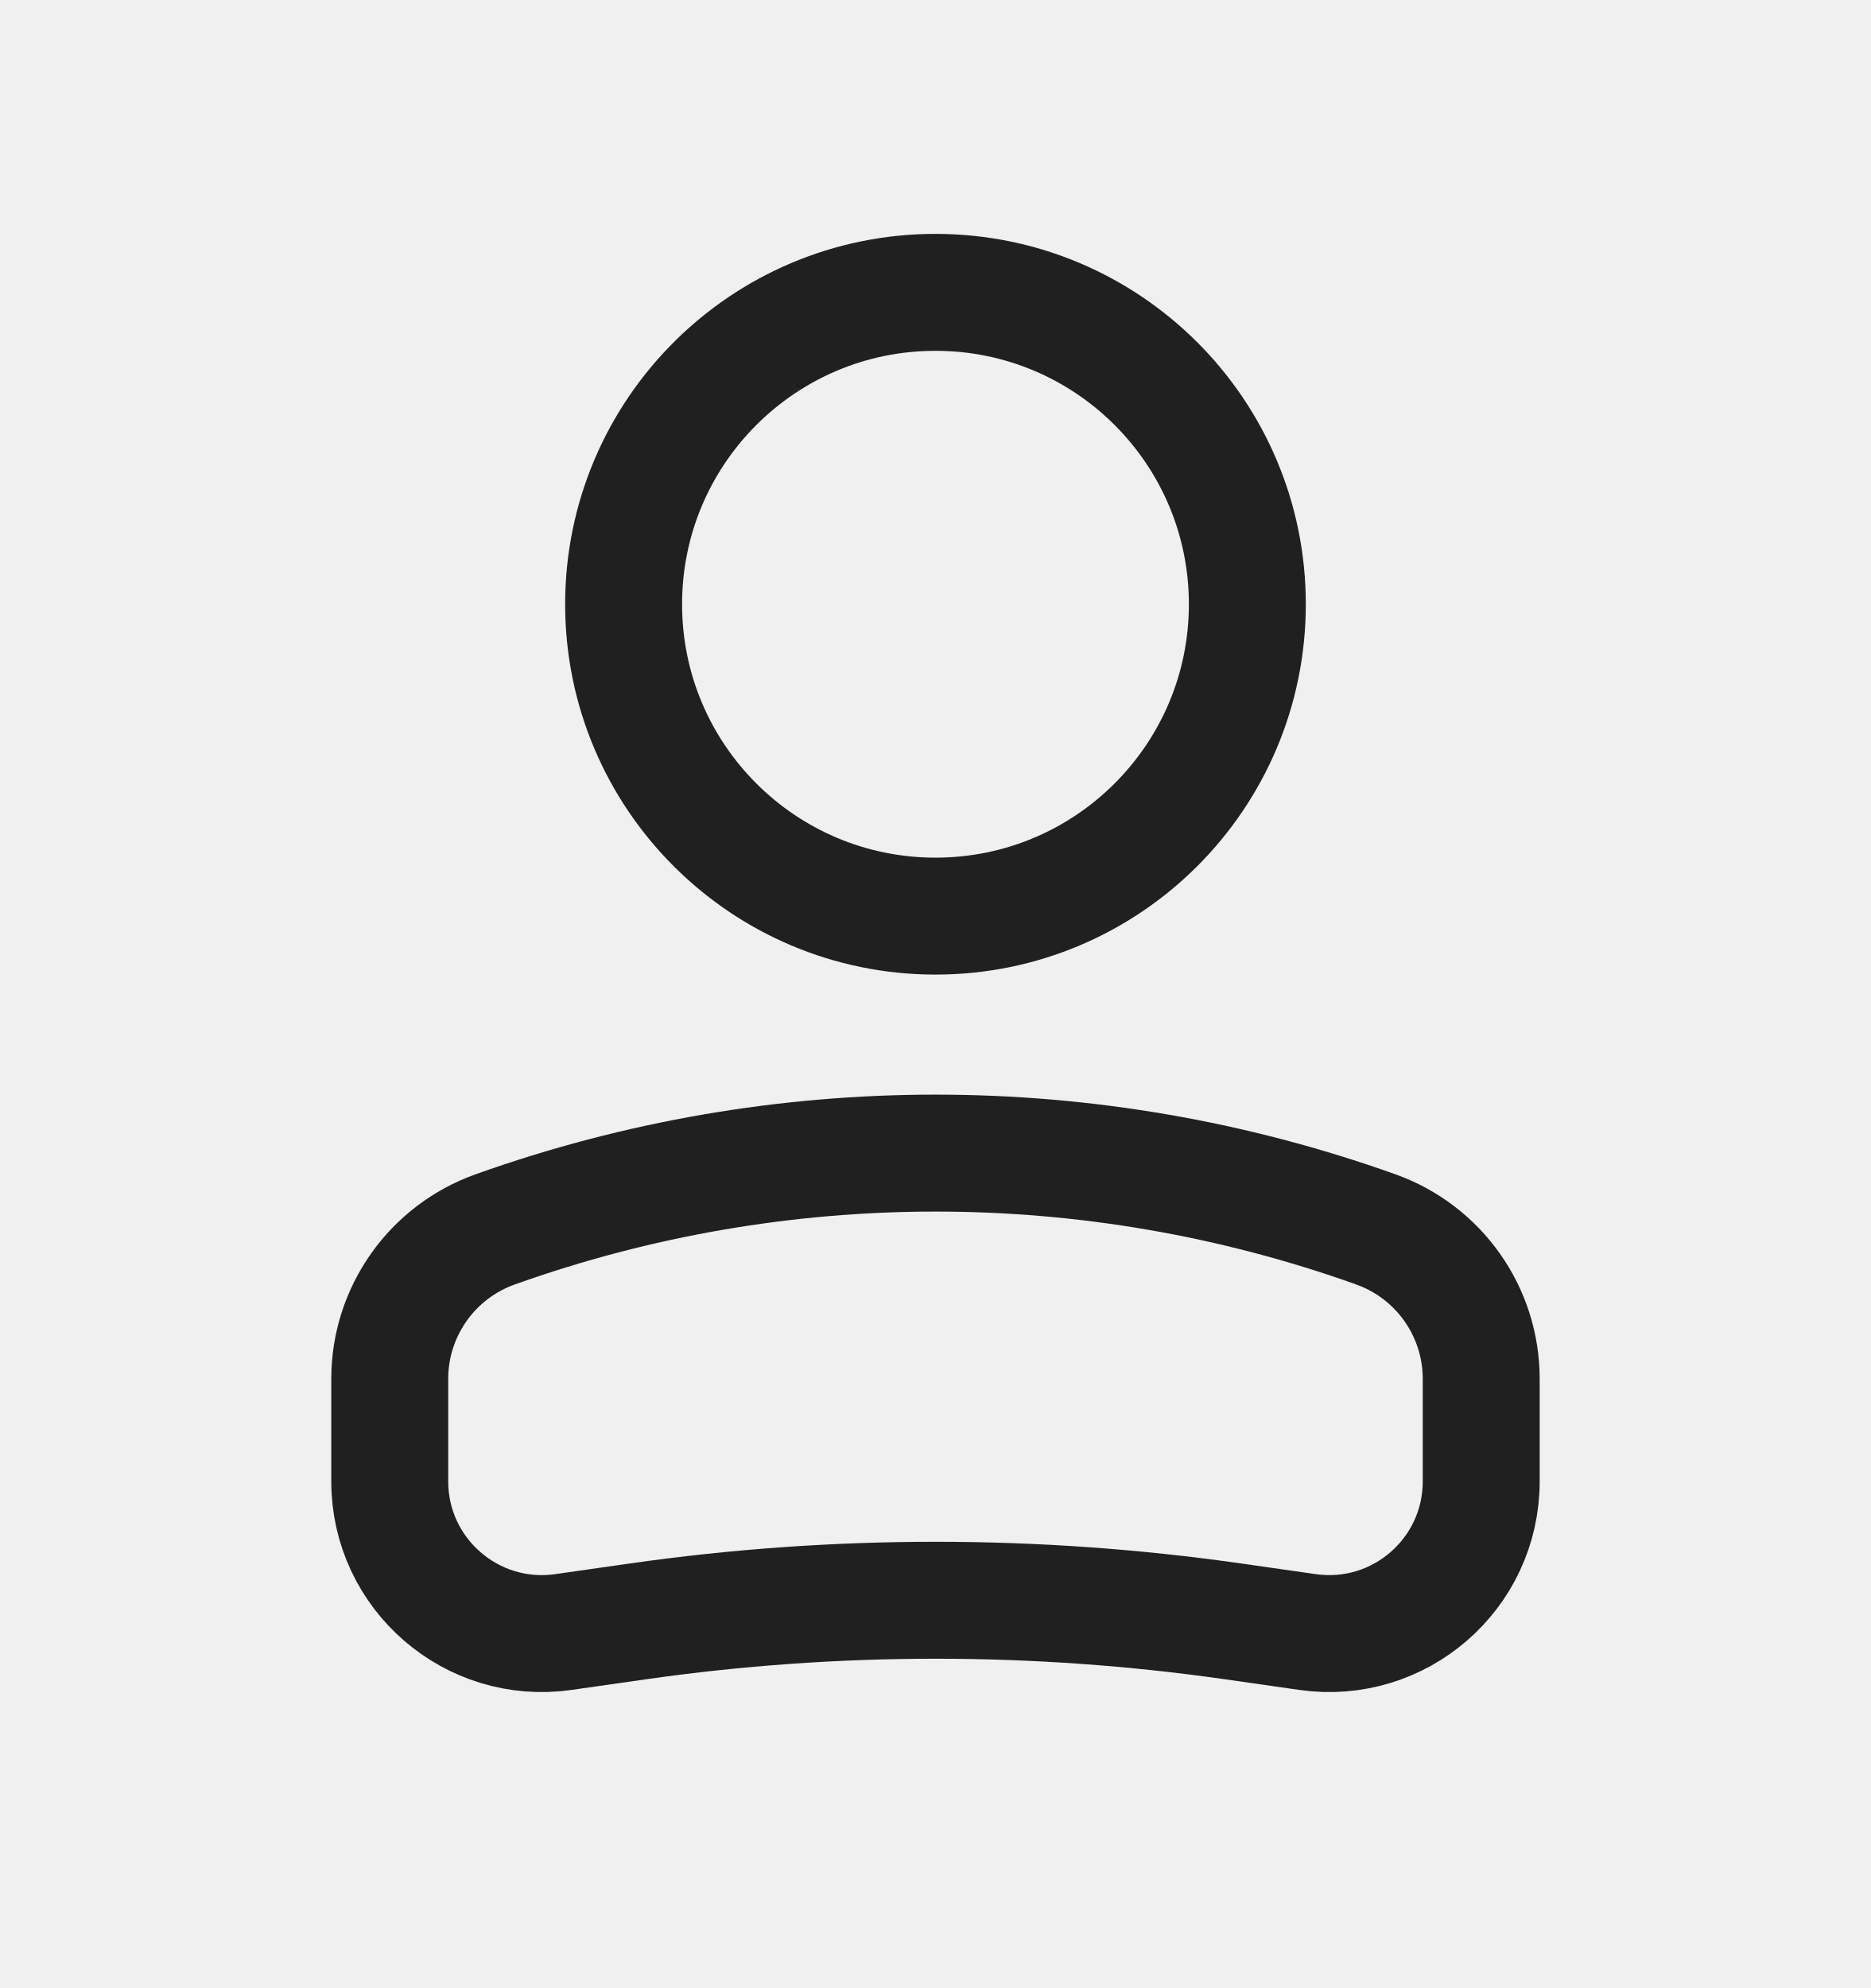
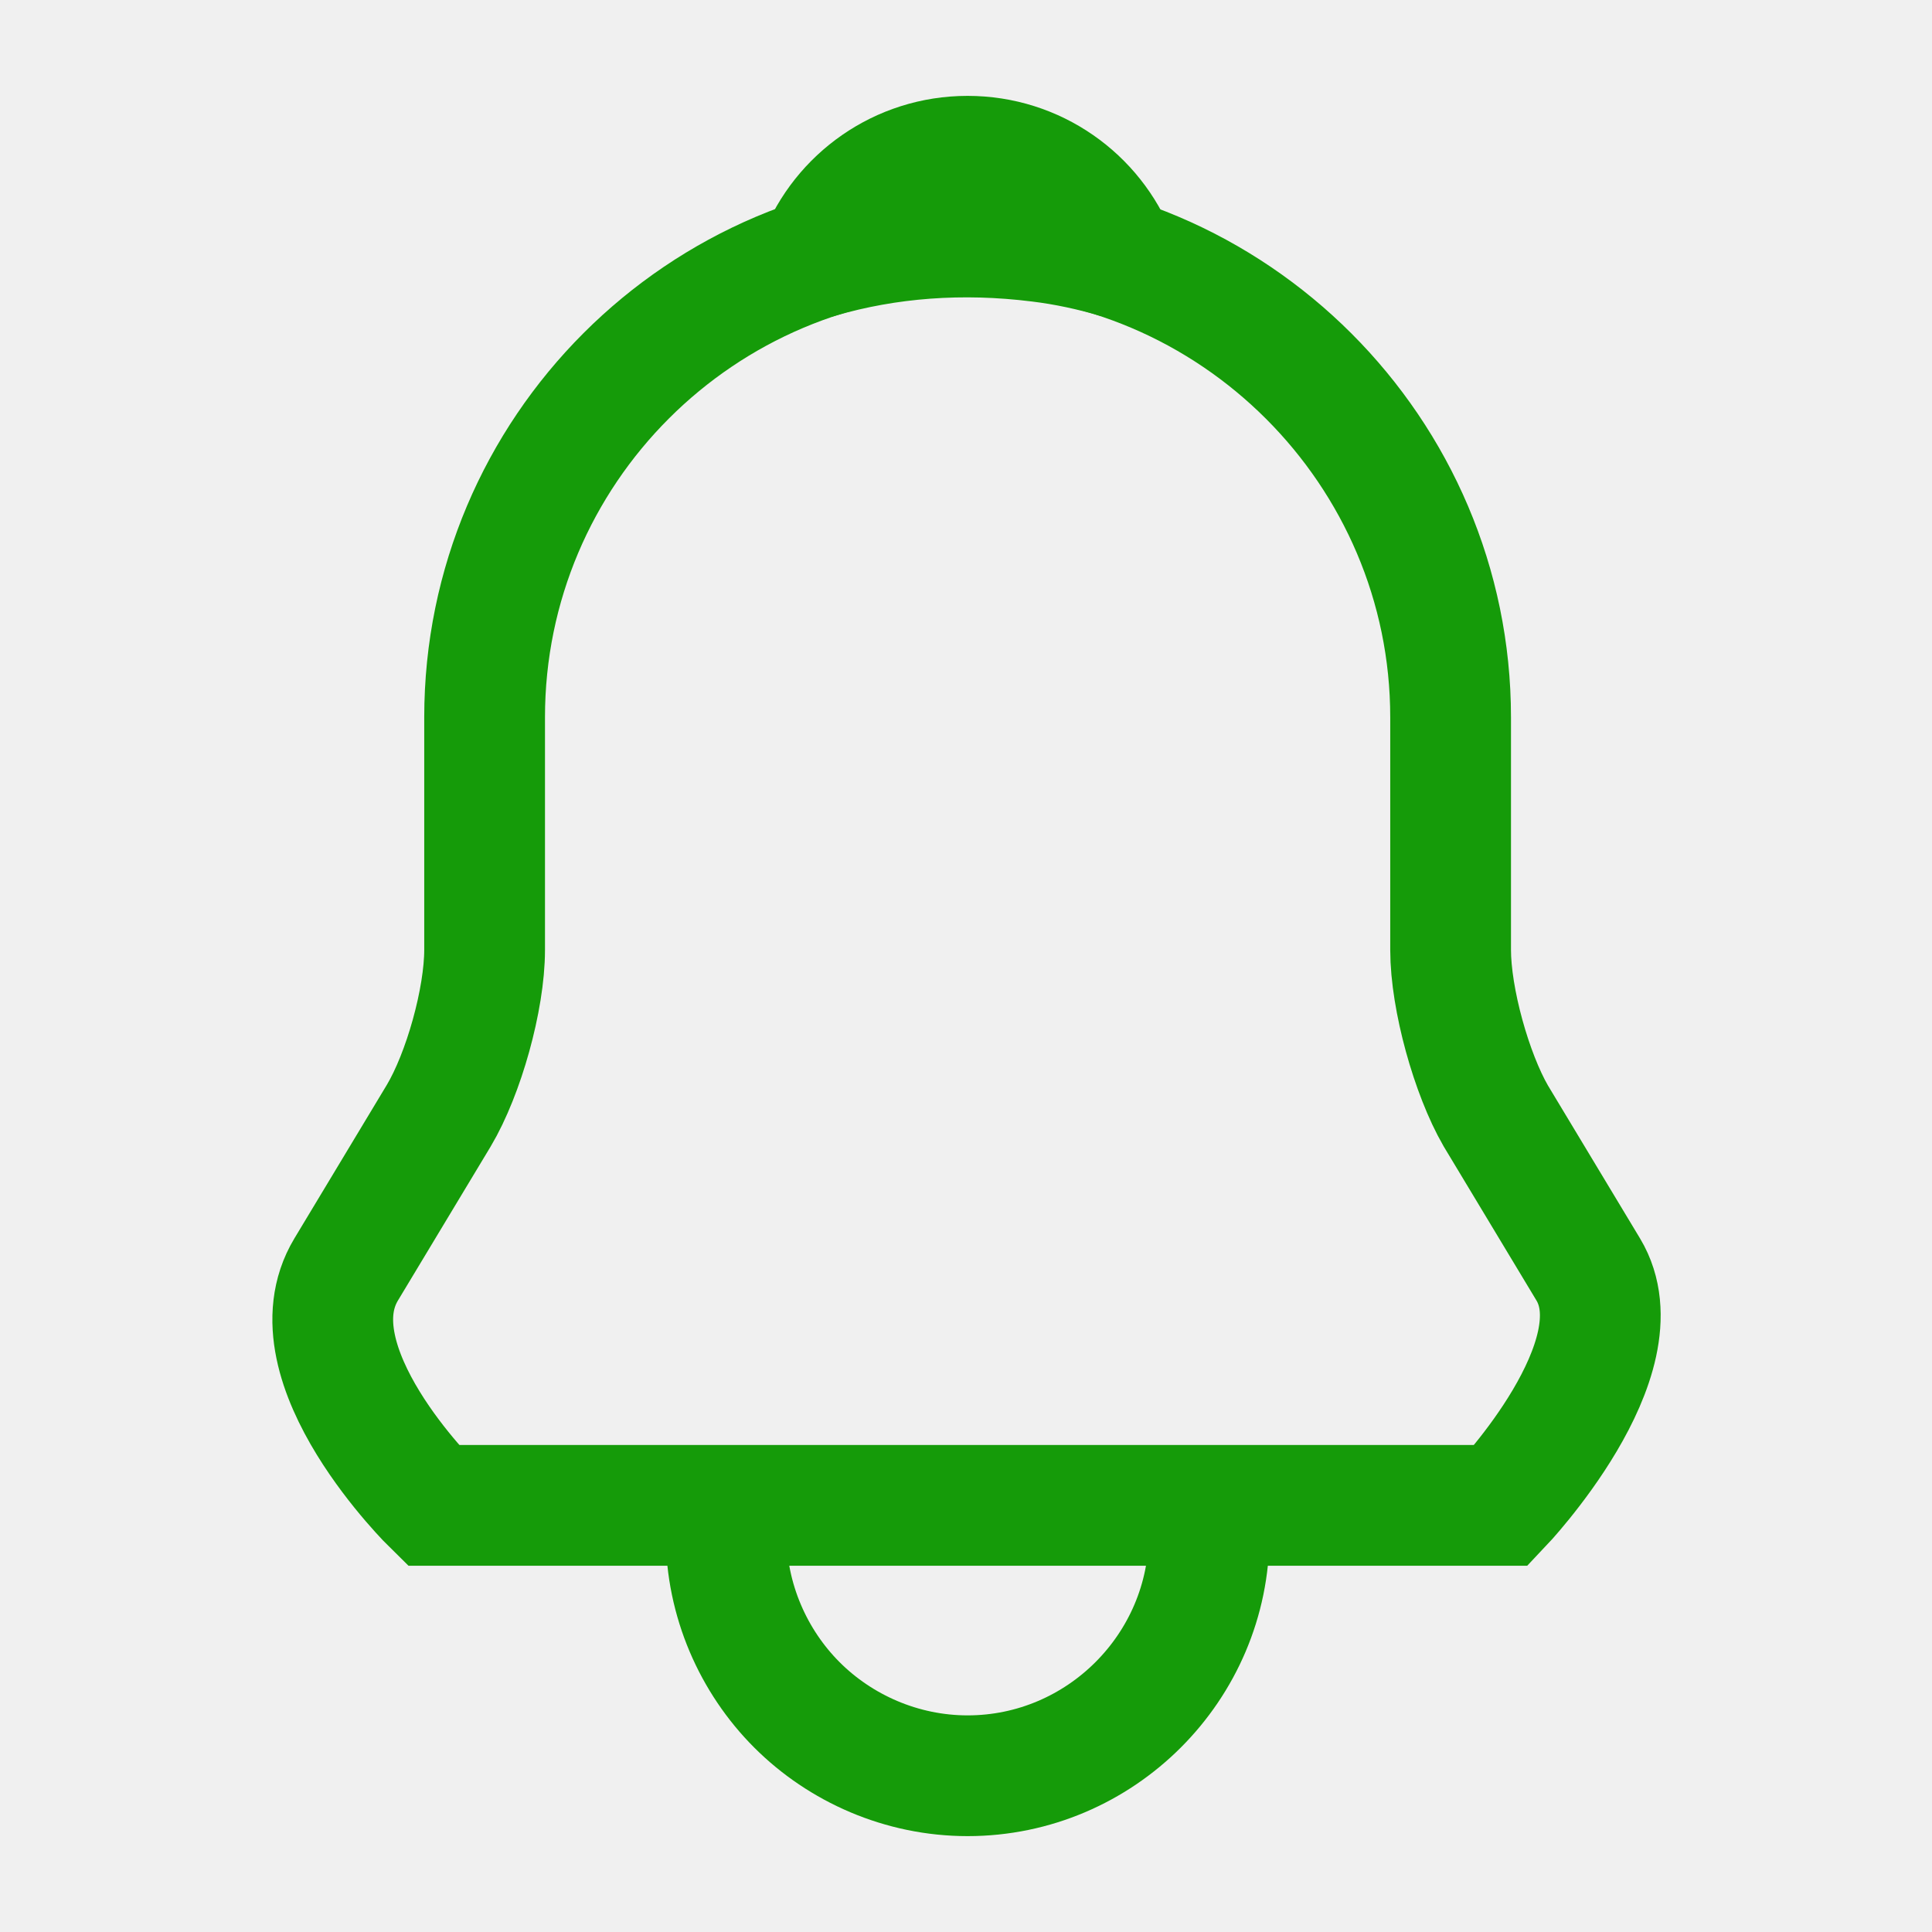
- <svg xmlns="http://www.w3.org/2000/svg" width="16" height="17" viewBox="0 0 16 17" fill="none">
-   <mask id="mask0_2927_130833" style="mask-type:alpha" maskUnits="userSpaceOnUse" x="0" y="0" width="16" height="17">
-     <circle cx="2.667" cy="2.667" r="2.667" transform="matrix(-1 0 0 1 10.667 2.5)" stroke="white" />
-     <path d="M3.333 11.791C3.333 11.217 3.694 10.706 4.234 10.513V10.513C6.67 9.643 9.331 9.643 11.766 10.513V10.513C12.306 10.706 12.667 11.217 12.667 11.791V12.668C12.667 13.46 11.966 14.068 11.182 13.956L10.546 13.865C8.857 13.624 7.143 13.624 5.455 13.865L4.818 13.956C4.035 14.068 3.333 13.46 3.333 12.668V11.791Z" stroke="white" />
+ <svg xmlns="http://www.w3.org/2000/svg" width="24" height="24" viewBox="0 0 24 24" fill="none">
+   <mask id="mask0_2959_94883" style="mask-type:alpha" maskUnits="userSpaceOnUse" x="0" y="0" width="24" height="24">
+     <path d="M12.02 2.91C8.71 2.91 6.02 5.6 6.02 8.91V11.8C6.02 12.41 5.76 13.34 5.45 13.86L4.3 15.77C3.59 16.95 5.38 18.7 5.38 18.7H18.65C18.65 18.7 20.39 16.87 19.73 15.77L18.58 13.86C18.28 13.34 18.02 12.41 18.02 11.8V8.91C18.02 5.61 15.32 2.91 12.02 2.91Z" stroke="#292D32" stroke-width="1.5" stroke-miterlimit="10" stroke-linecap="round" />
+     <path d="M13.87 3.201C13.56 3.111 13.24 3.041 12.91 3.001C11.95 2.881 11.03 2.951 10.17 3.201C10.46 2.461 11.18 1.941 12.02 1.941C12.86 1.941 13.58 2.461 13.87 3.201Z" stroke="#292D32" stroke-width="1.5" stroke-miterlimit="10" stroke-linecap="round" stroke-linejoin="round" />
+     <path d="M15.02 19.059C15.02 20.709 13.67 22.059 12.02 22.059C11.2 22.059 10.44 21.719 9.9 21.179C9.36 20.639 9.02 19.879 9.02 19.059" stroke="#292D32" stroke-width="1.5" stroke-miterlimit="10" />
  </mask>
-   <g mask="url(#mask0_2927_130833)">
-     <rect y="0.5" width="16" height="16" fill="#202020" />
+   <g mask="url(#mask0_2959_94883)">
+     <rect x="-7" y="-7" width="38" height="38" fill="#159B09" />
  </g>
</svg>
